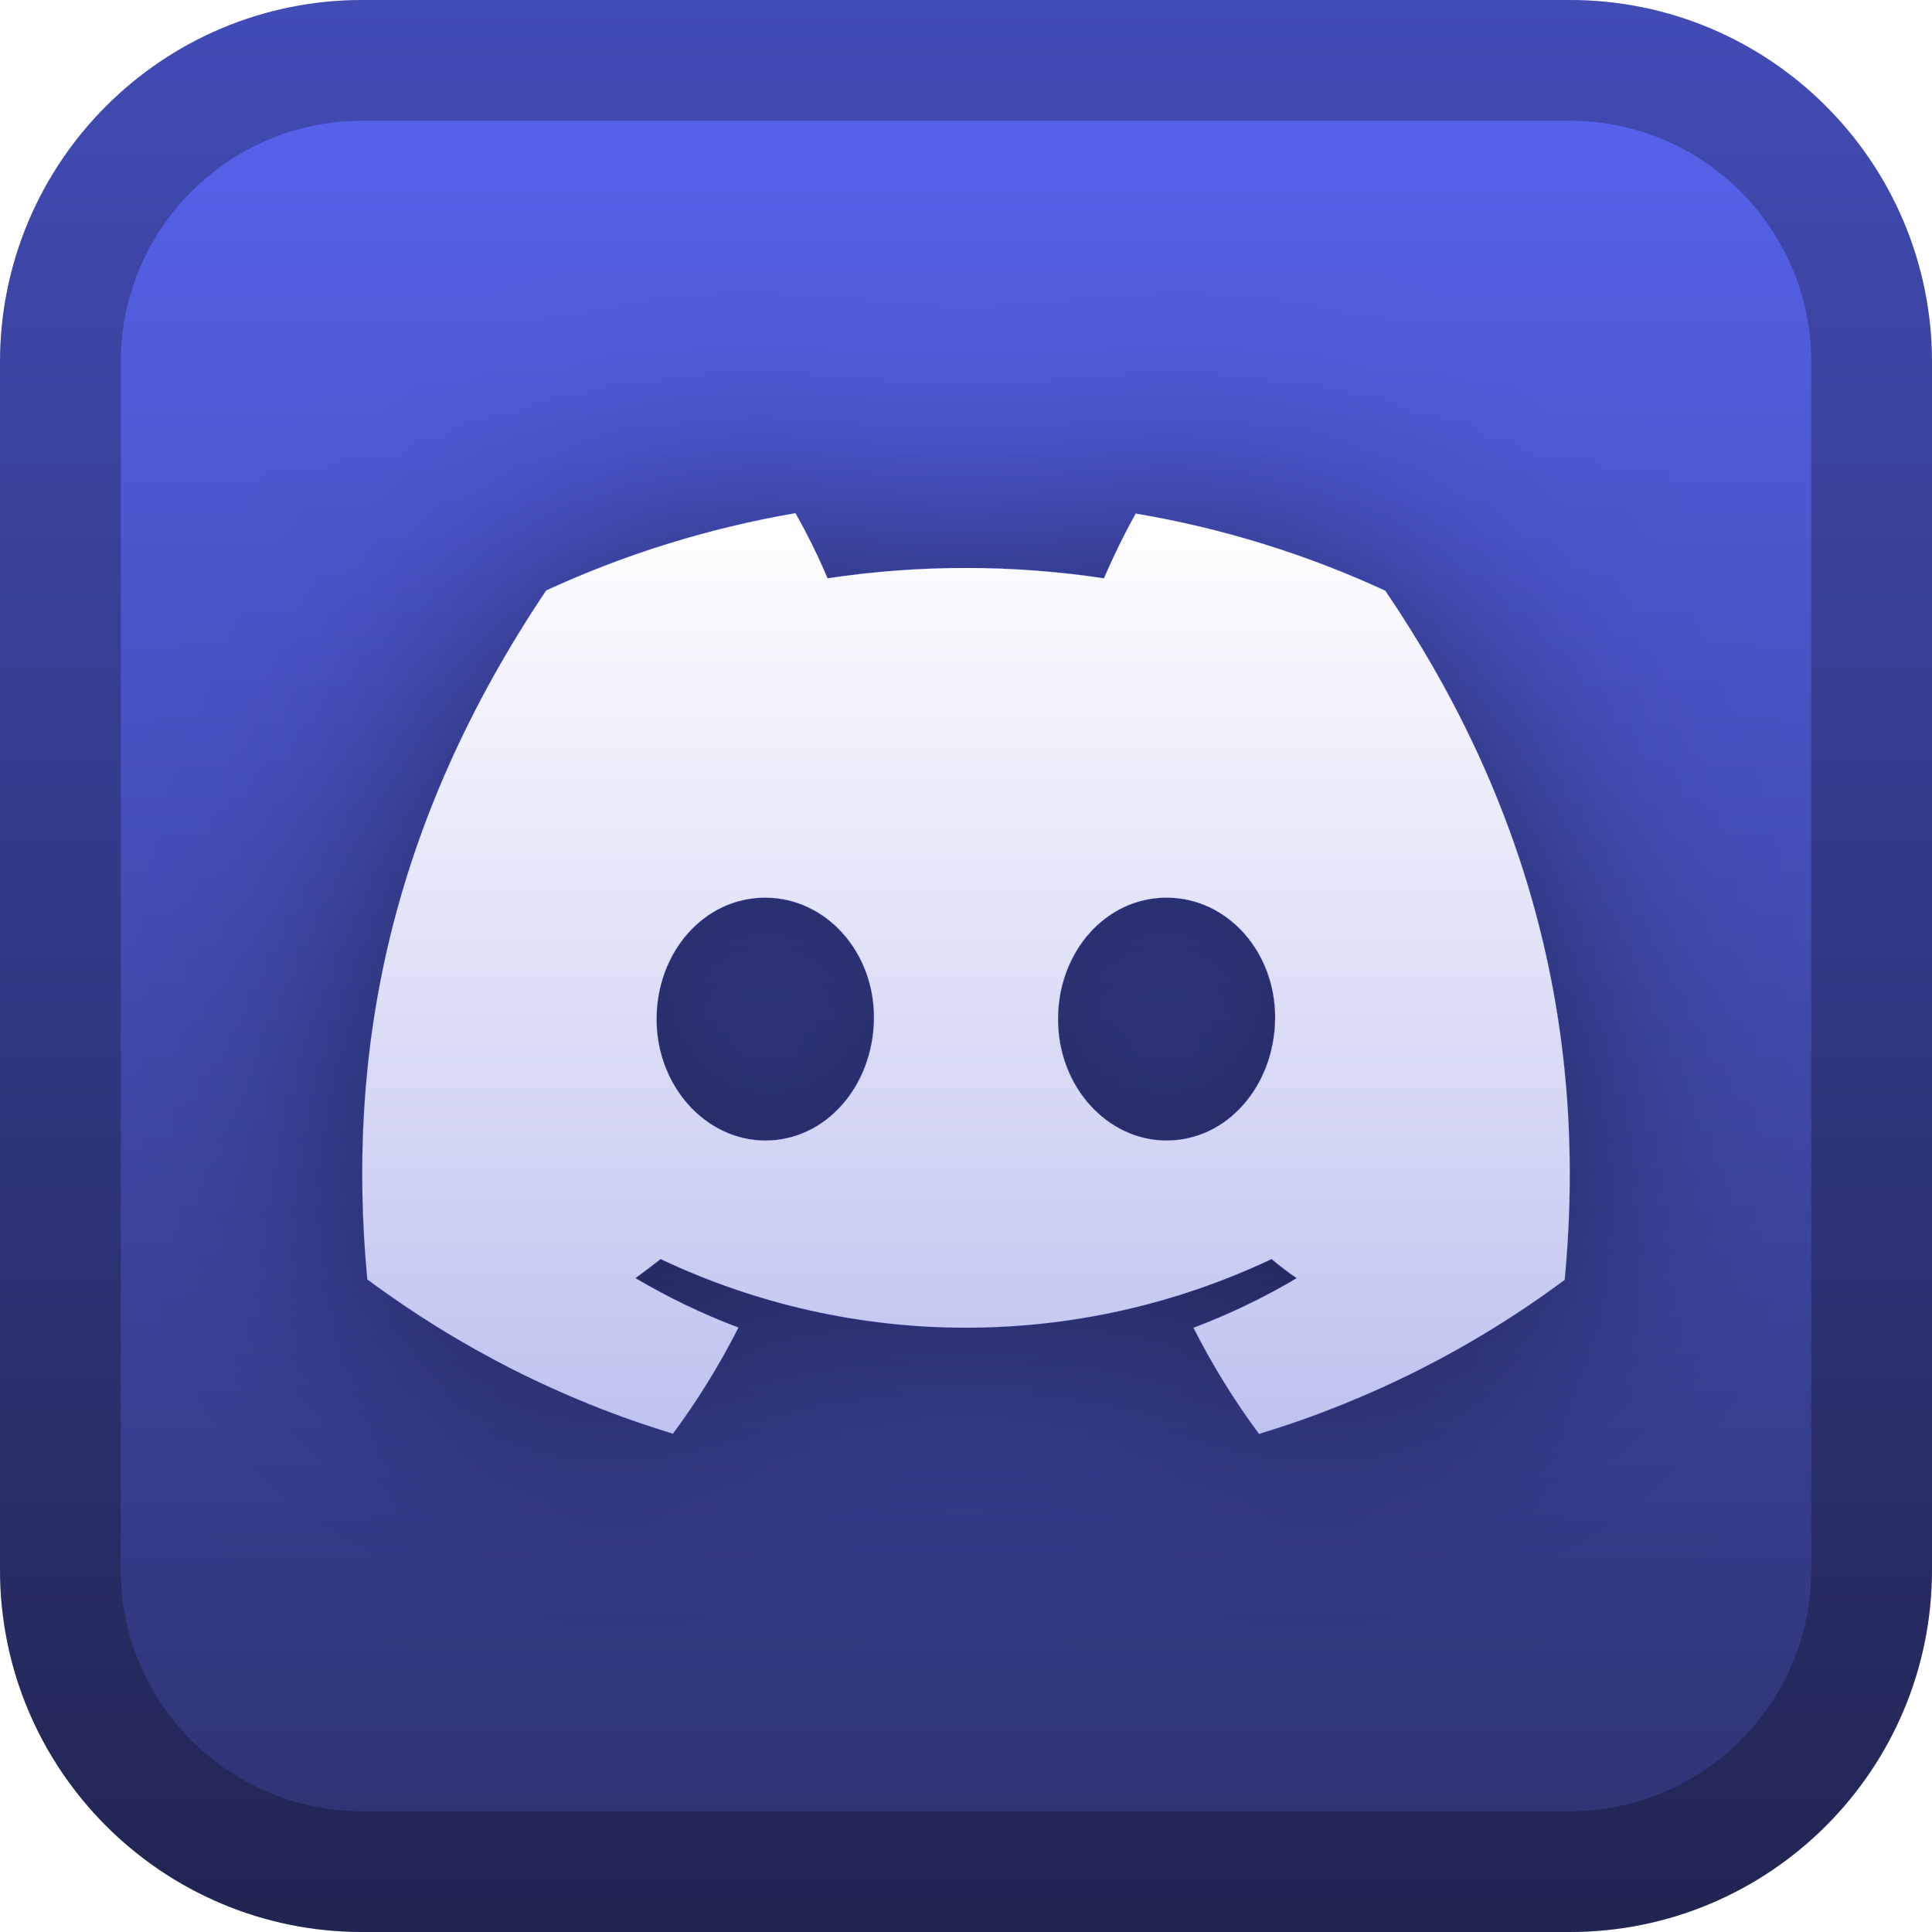
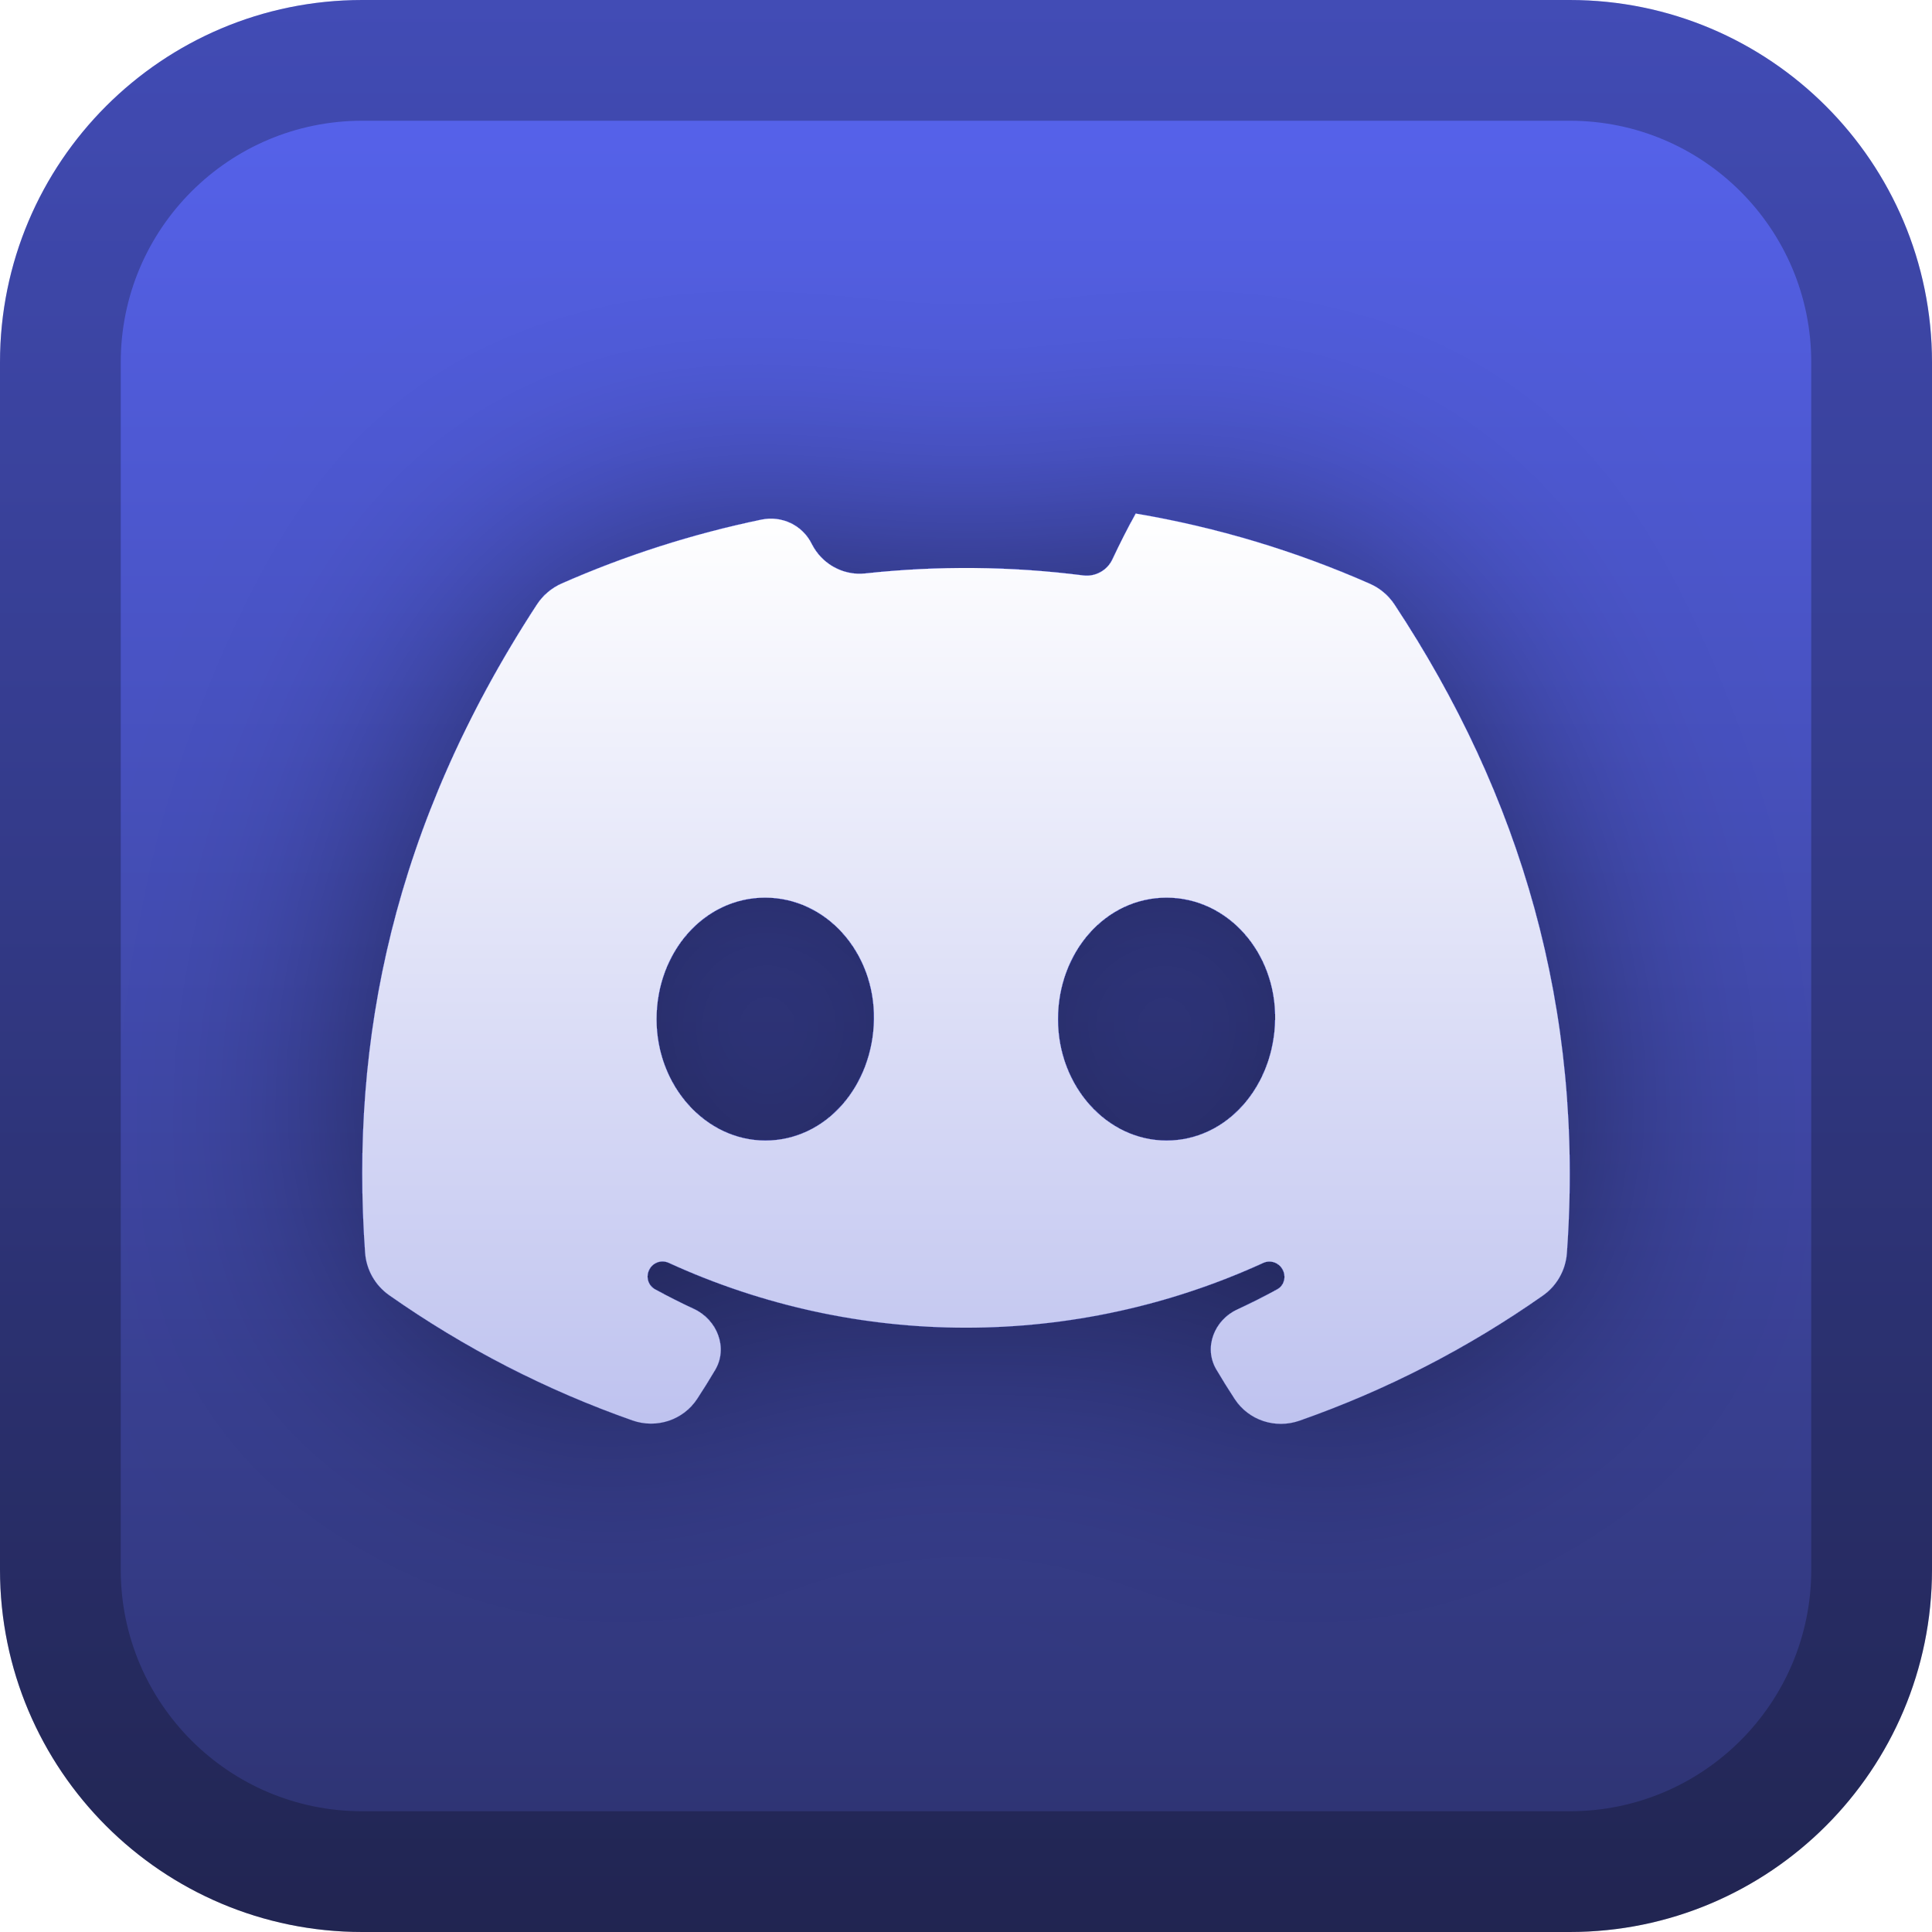
<svg xmlns="http://www.w3.org/2000/svg" width="128" height="128" viewBox="0 0 128 128" fill="none">
  <rect width="128" height="128" rx="24" fill="url(#paint0_linear_3_2)" />
  <rect x="4" y="4" width="120" height="120" rx="20" stroke="black" stroke-opacity="0.25" stroke-width="8" />
  <g filter="url(#filter0_d_3_2)">
-     <path d="M75.262 34C74.48 35.396 73.778 36.841 73.14 38.317C67.077 37.402 60.903 37.402 54.824 38.317C54.202 36.841 53.484 35.396 52.702 34C47.007 34.979 41.455 36.696 36.19 39.119C25.756 54.67 22.932 69.82 24.336 84.761C30.446 89.303 37.291 92.769 44.582 94.984C46.225 92.769 47.677 90.41 48.921 87.955C46.56 87.072 44.279 85.965 42.093 84.681C42.667 84.264 43.225 83.83 43.768 83.413C56.579 89.479 71.417 89.479 84.244 83.413C84.787 83.862 85.345 84.296 85.919 84.681C83.734 85.981 81.452 87.072 79.075 87.971C80.319 90.426 81.771 92.785 83.415 95C90.705 92.785 97.55 89.335 103.661 84.793C105.32 67.461 100.821 52.44 91.774 39.136C86.526 36.712 80.974 34.995 75.278 34.032L75.262 34ZM50.708 75.565C46.767 75.565 43.497 71.971 43.497 67.525C43.497 63.08 46.64 59.469 50.692 59.469C54.745 59.469 57.967 63.096 57.904 67.525C57.84 71.954 54.729 75.565 50.708 75.565ZM77.288 75.565C73.331 75.565 70.093 71.971 70.093 67.525C70.093 63.08 73.236 59.469 77.288 59.469C81.341 59.469 84.547 63.096 84.483 67.525C84.42 71.954 81.308 75.565 77.288 75.565Z" fill="url(#paint1_linear_3_2)" />
+     <path d="M75.274 34.025C75.269 34.015 75.254 34.014 75.248 34.025C74.697 35.01 74.186 36.02 73.708 37.048C73.363 37.791 72.576 38.229 71.763 38.125C66.976 37.514 62.129 37.47 57.324 37.993C55.85 38.154 54.432 37.354 53.773 36.026C53.162 34.795 51.796 34.148 50.45 34.427C45.909 35.37 41.473 36.785 37.216 38.658C36.542 38.954 35.969 39.444 35.567 40.06C26.044 54.667 23.189 68.922 24.189 82.986C24.269 84.117 24.852 85.153 25.779 85.805C30.749 89.297 36.173 92.094 41.904 94.107C43.498 94.668 45.267 94.087 46.193 92.673C46.604 92.046 47 91.409 47.381 90.764C48.251 89.293 47.516 87.437 45.966 86.717C45.097 86.313 44.241 85.88 43.398 85.42C42.777 85.081 42.737 84.206 43.299 83.774C43.591 83.549 43.978 83.513 44.313 83.667C56.816 89.394 71.179 89.395 83.697 83.668C84.031 83.515 84.427 83.567 84.715 83.795C85.26 84.228 85.228 85.09 84.618 85.424C83.75 85.9 82.868 86.344 81.972 86.757C80.449 87.46 79.731 89.281 80.583 90.726C80.974 91.39 81.381 92.045 81.803 92.689C82.729 94.103 84.498 94.683 86.092 94.124C91.824 92.113 97.249 89.325 102.22 85.834C103.146 85.184 103.728 84.15 103.81 83.022C104.978 66.83 100.722 52.675 92.392 40.058C91.992 39.452 91.427 38.972 90.763 38.679C85.817 36.497 80.614 34.935 75.285 34.033C75.281 34.033 75.276 34.03 75.274 34.025ZM50.708 75.565C46.767 75.565 43.497 71.971 43.497 67.525C43.497 63.08 46.64 59.469 50.692 59.469C54.745 59.469 57.967 63.096 57.904 67.525C57.84 71.954 54.729 75.565 50.708 75.565ZM77.288 75.565C73.331 75.565 70.093 71.971 70.093 67.525C70.093 63.08 73.236 59.469 77.288 59.469C81.341 59.469 84.547 63.096 84.483 67.525C84.42 71.954 81.308 75.565 77.288 75.565Z" fill="url(#paint1_linear_3_2)" />
  </g>
  <defs>
-     <filter id="filter0_d_3_2" x="8" y="18" width="112" height="93" filterUnits="userSpaceOnUse" color-interpolation-filters="sRGB">
+     <filter id="filter0_d_3_2" x="8" y="18.017" width="112" height="92.318" filterUnits="userSpaceOnUse" color-interpolation-filters="sRGB">
      <feFlood flood-opacity="0" result="BackgroundImageFix" />
      <feColorMatrix in="SourceAlpha" type="matrix" values="0 0 0 0 0 0 0 0 0 0 0 0 0 0 0 0 0 0 127 0" result="hardAlpha" />
      <feOffset />
      <feGaussianBlur stdDeviation="8" />
      <feComposite in2="hardAlpha" operator="out" />
      <feColorMatrix type="matrix" values="0 0 0 0 0 0 0 0 0 0 0 0 0 0 0 0 0 0 0.5 0" />
      <feBlend mode="normal" in2="BackgroundImageFix" result="effect1_dropShadow_3_2" />
      <feBlend mode="normal" in="SourceGraphic" in2="effect1_dropShadow_3_2" result="shape" />
    </filter>
    <linearGradient id="paint0_linear_3_2" x1="64" y1="0" x2="64" y2="128" gradientUnits="userSpaceOnUse">
      <stop stop-color="#5865F2" />
      <stop offset="1" stop-color="#2C316C" />
    </linearGradient>
    <linearGradient id="paint1_linear_3_2" x1="64" y1="34" x2="64" y2="95" gradientUnits="userSpaceOnUse">
      <stop stop-color="white" />
      <stop offset="1" stop-color="#BEC2EF" />
    </linearGradient>
  </defs>
</svg>
